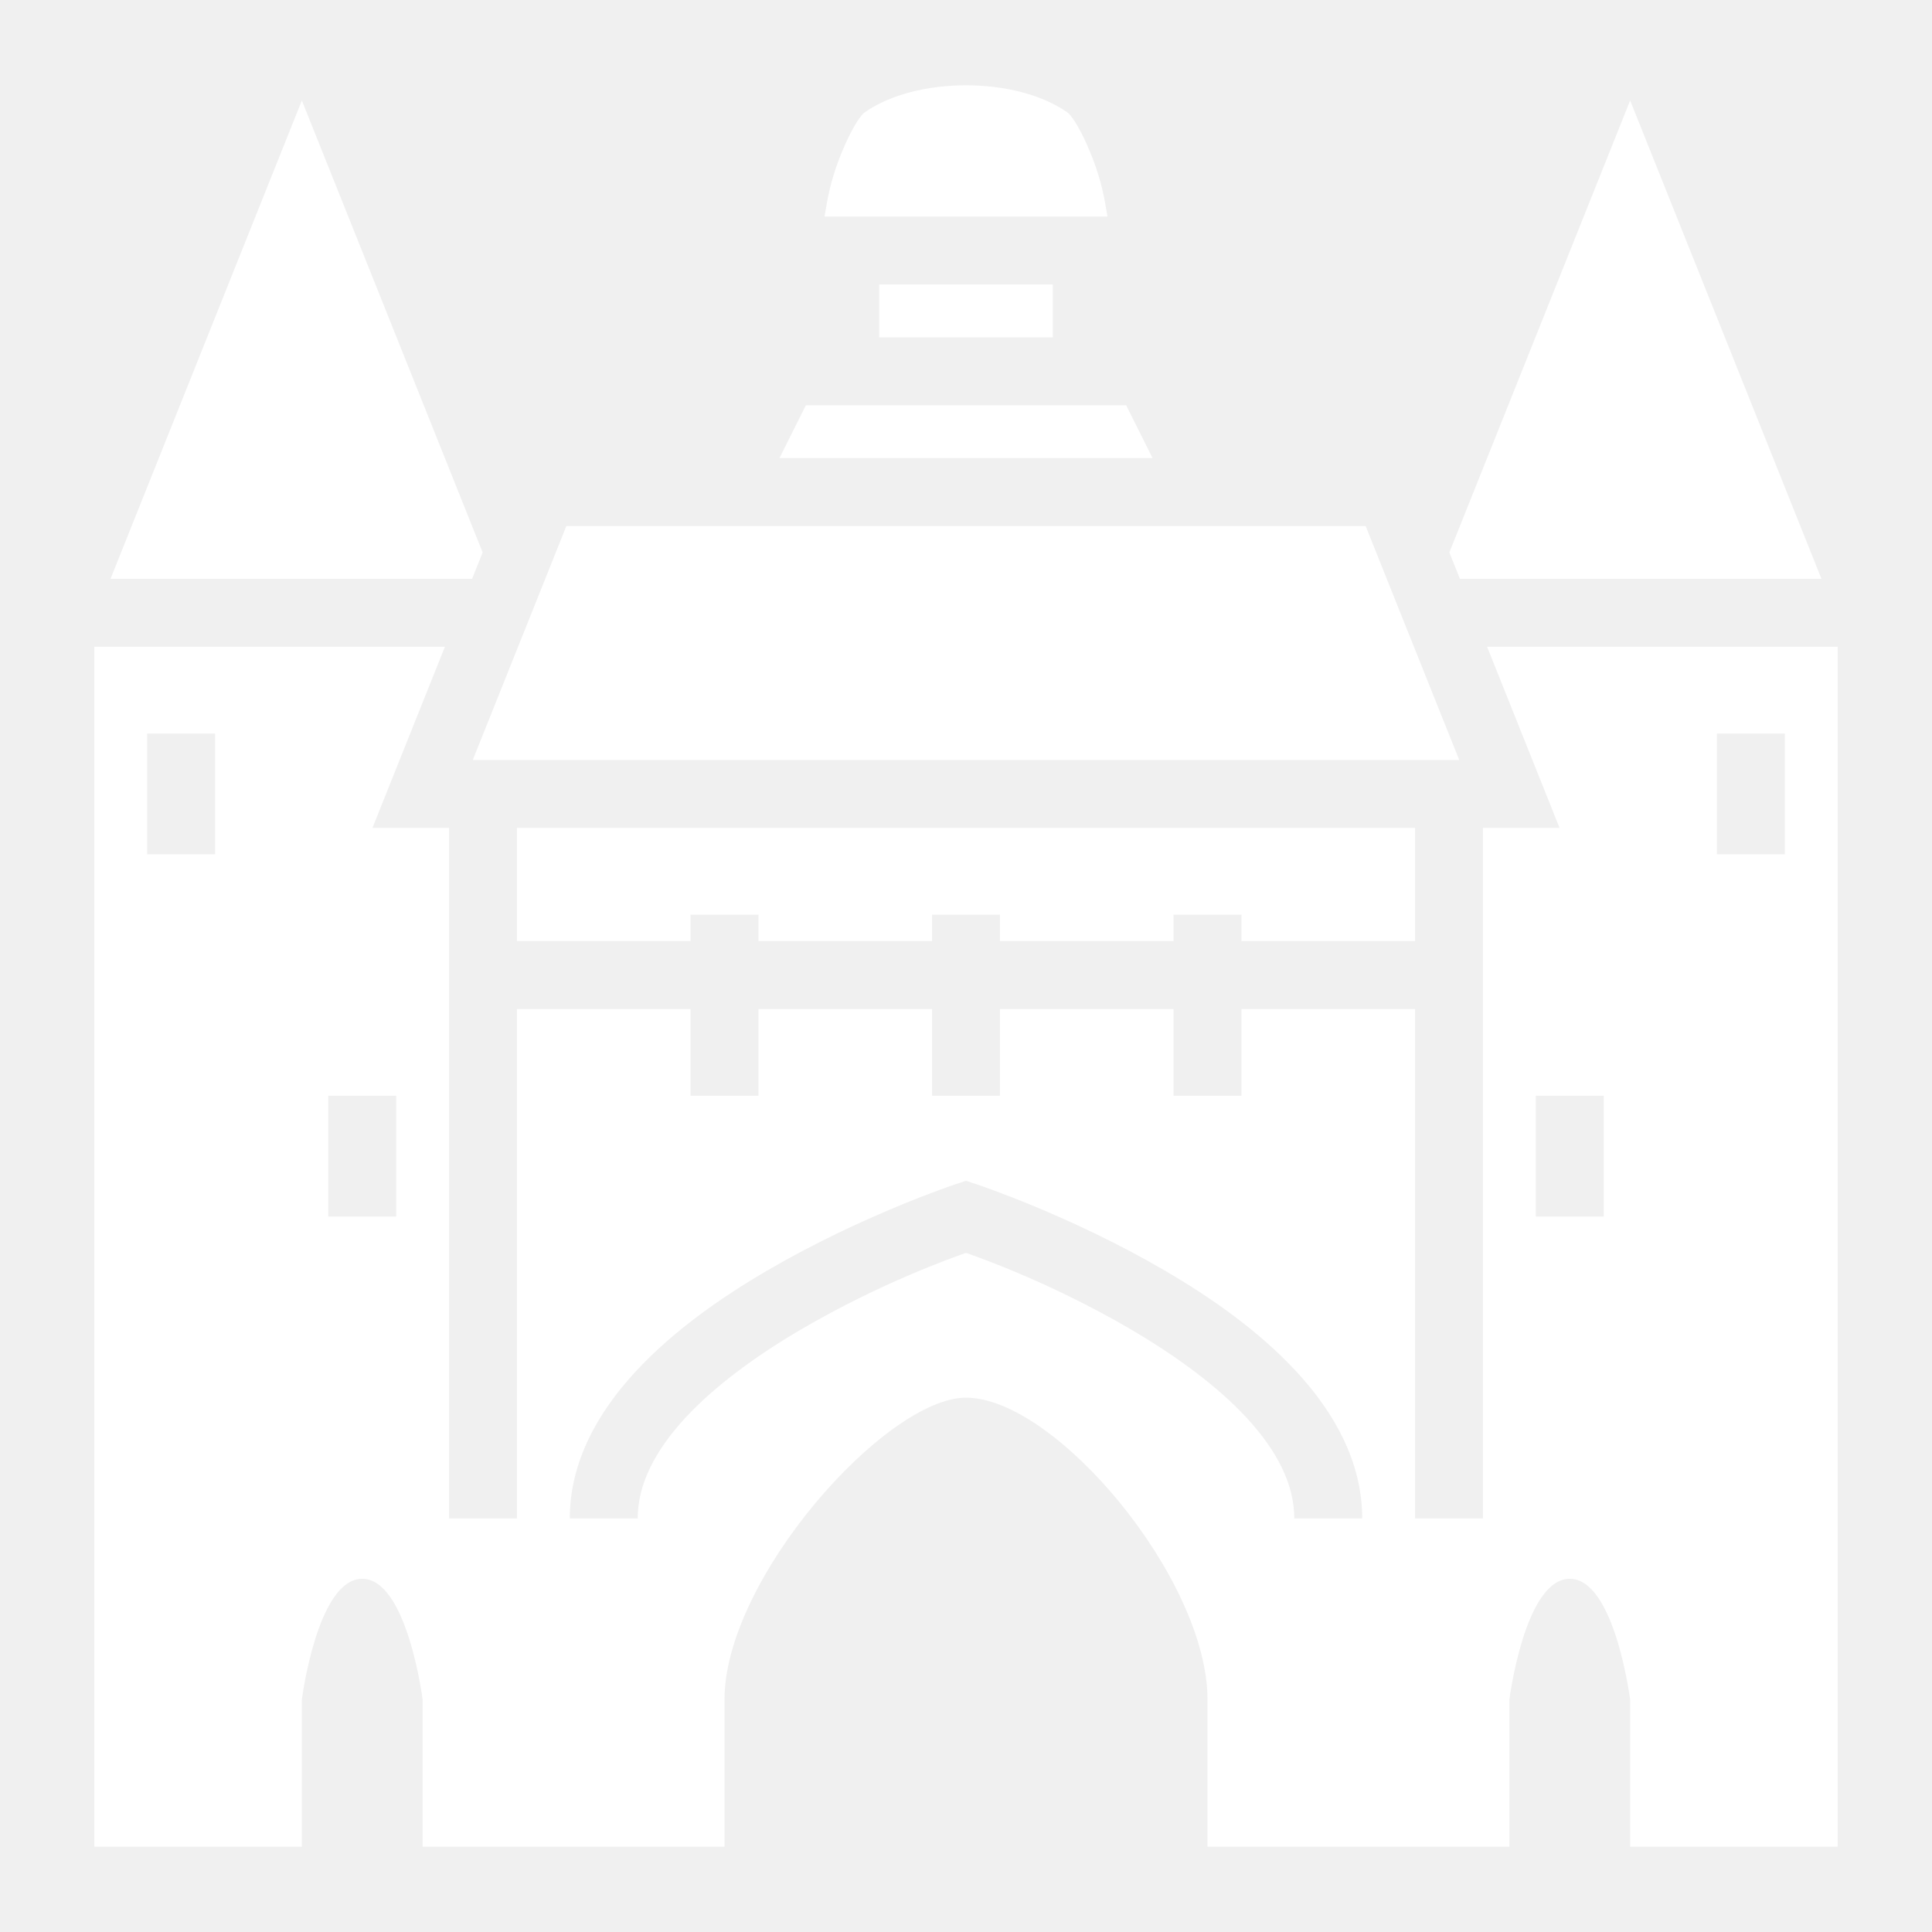
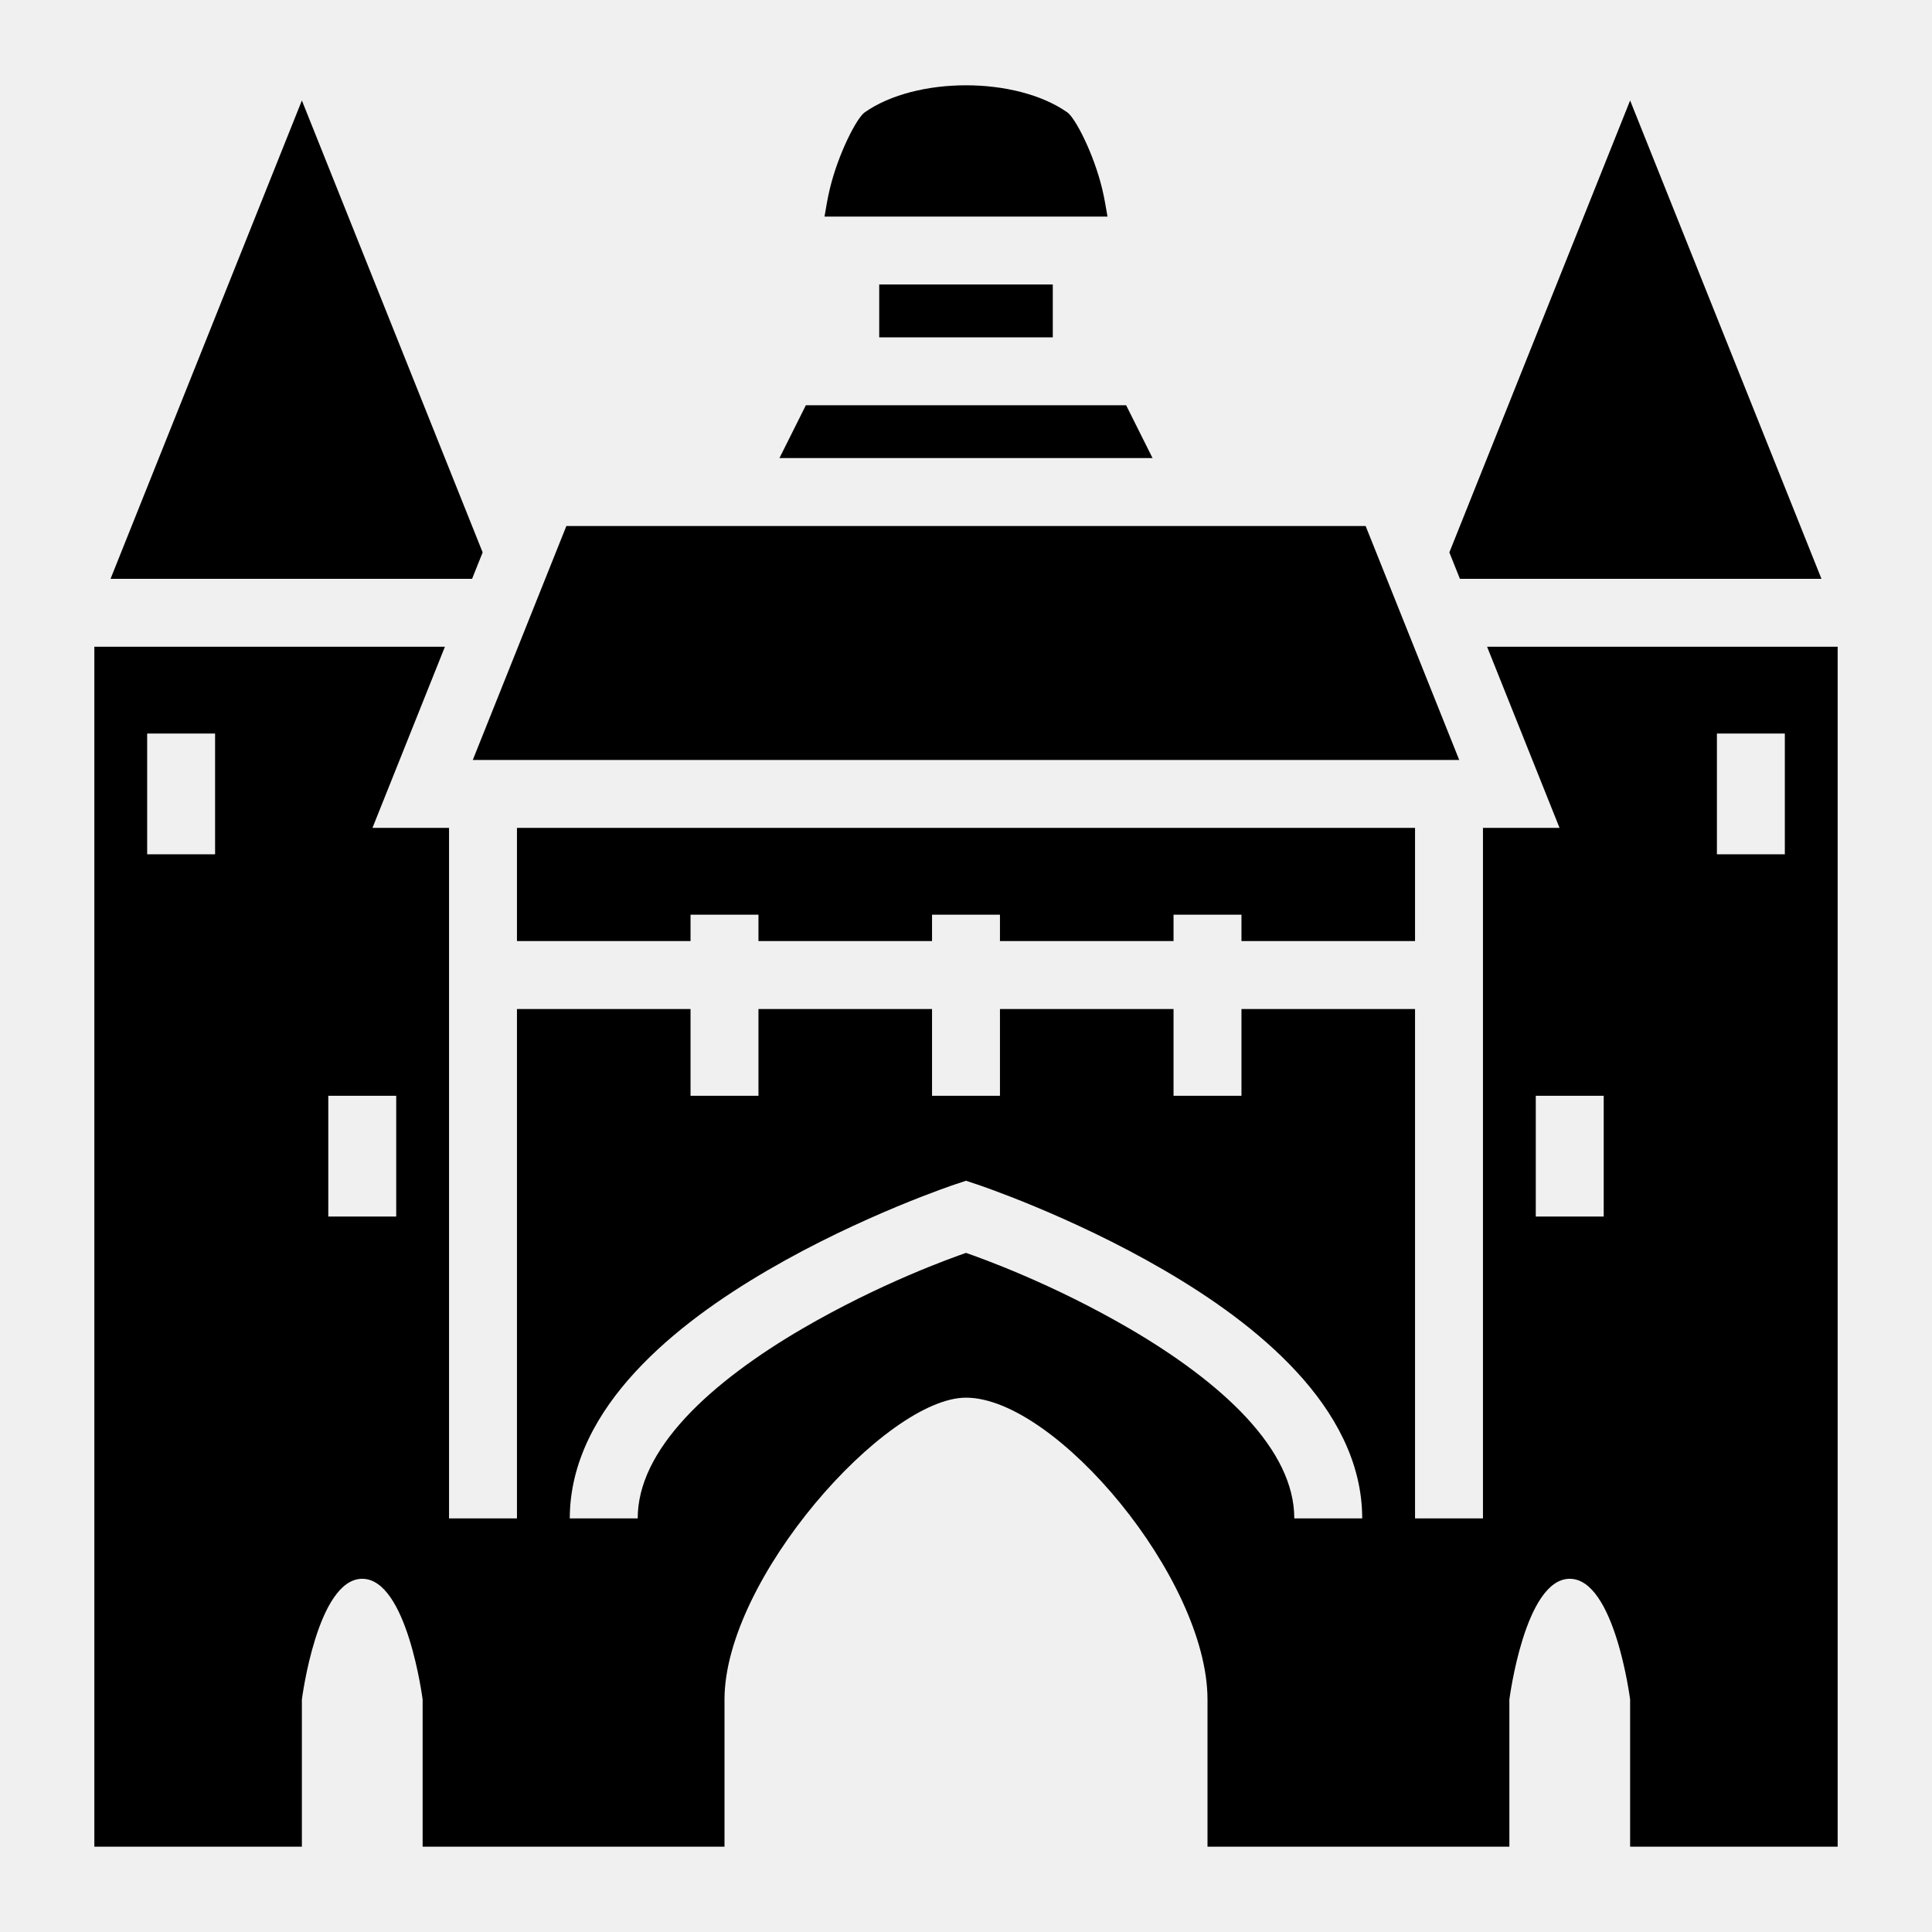
<svg viewBox="0 0 512 512">
  <g class="" transform="translate(0,0)" style="touch-action: none;">
-     <path d="M256 22.604c-10.01 0-20.02 2.388-26.836 7.163-2.162 1.514-6.99 10.97-9.213 20.113-.69 2.84-1.016 5.075-1.446 7.516h74.992c-.43-2.44-.757-4.676-1.447-7.516-2.224-9.142-7.052-18.6-9.214-20.113-6.817-4.775-16.826-7.163-26.836-7.163zM80 26.626l-50.707 126.77h95.814l2.8-7zm352 0l-47.906 119.77 2.8 7h95.813zm-199 48.77v14h46v-14zm-19.438 32l-7 14h98.875l-7-14zm-63.468 32l-24.8 62h261.413l-24.8-62zM25 171.396v318h55v-39s4.074-32 16-32 16 32 16 32v39h80v-39c0-32 42.762-80 64-80 23.75 0 64 48 64 80v39h80v-39s4.074-32 16-32 16 32 16 32v39h55v-318h-92.906l19.2 48H393v183h-18v-135h-46v23h-18v-23h-46v23h-18v-23h-46v23h-18v-23h-46v135h-18v-183H98.707l19.2-48zm14 23h18v32H39zm416 0h18v32h-18zm-318 25v30h46v-7h18v7h46v-7h18v7h46v-7h18v7h46v-30zm-50 71h18v32H87zm320 0h18v32h-18zM256 312.91l2.846.946s24.722 8.202 49.69 22.766c12.483 7.282 25.14 16.154 35.077 26.918C353.55 374.304 361 387.396 361 402.396h-18c0-9-4.55-17.91-12.613-26.645-8.064-8.735-19.406-16.863-30.922-23.58-20.776-12.12-39.553-18.78-43.465-20.142-3.912 1.36-22.69 8.022-43.465 20.14-11.516 6.72-22.858 14.847-30.922 23.583C173.55 384.488 169 393.397 169 402.397h-18c0-15 7.45-28.092 17.387-38.856 9.936-10.764 22.594-19.636 35.078-26.918 24.967-14.564 49.69-22.766 49.69-22.766z" fill="#fff" fill-opacity="1" />
+     <path d="M256 22.604c-10.01 0-20.02 2.388-26.836 7.163-2.162 1.514-6.99 10.97-9.213 20.113-.69 2.84-1.016 5.075-1.446 7.516h74.992c-.43-2.44-.757-4.676-1.447-7.516-2.224-9.142-7.052-18.6-9.214-20.113-6.817-4.775-16.826-7.163-26.836-7.163zM80 26.626l-50.707 126.77h95.814l2.8-7zm352 0l-47.906 119.77 2.8 7h95.813zm-199 48.77v14h46v-14zm-19.438 32l-7 14h98.875l-7-14zm-63.468 32l-24.8 62h261.413l-24.8-62zM25 171.396v318h55v-39s4.074-32 16-32 16 32 16 32v39h80v-39c0-32 42.762-80 64-80 23.75 0 64 48 64 80v39h80v-39s4.074-32 16-32 16 32 16 32v39h55v-318h-92.906l19.2 48H393v183h-18v-135h-46v23h-18v-23h-46v23h-18v-23h-46v23h-18v-23h-46v135h-18v-183H98.707l19.2-48zm14 23h18v32H39zm416 0h18v32h-18zm-318 25v30h46v-7h18v7h46v-7h18v7h46v-7h18v7h46v-30zm-50 71h18v32H87zm320 0h18v32h-18zM256 312.91l2.846.946s24.722 8.202 49.69 22.766c12.483 7.282 25.14 16.154 35.077 26.918C353.55 374.304 361 387.396 361 402.396h-18c0-9-4.55-17.91-12.613-26.645-8.064-8.735-19.406-16.863-30.922-23.58-20.776-12.12-39.553-18.78-43.465-20.142-3.912 1.36-22.69 8.022-43.465 20.14-11.516 6.72-22.858 14.847-30.922 23.583C173.55 384.488 169 393.397 169 402.397h-18c0-15 7.45-28.092 17.387-38.856 9.936-10.764 22.594-19.636 35.078-26.918 24.967-14.564 49.69-22.766 49.69-22.766z" fill-opacity="1" />
  </g>
</svg>
